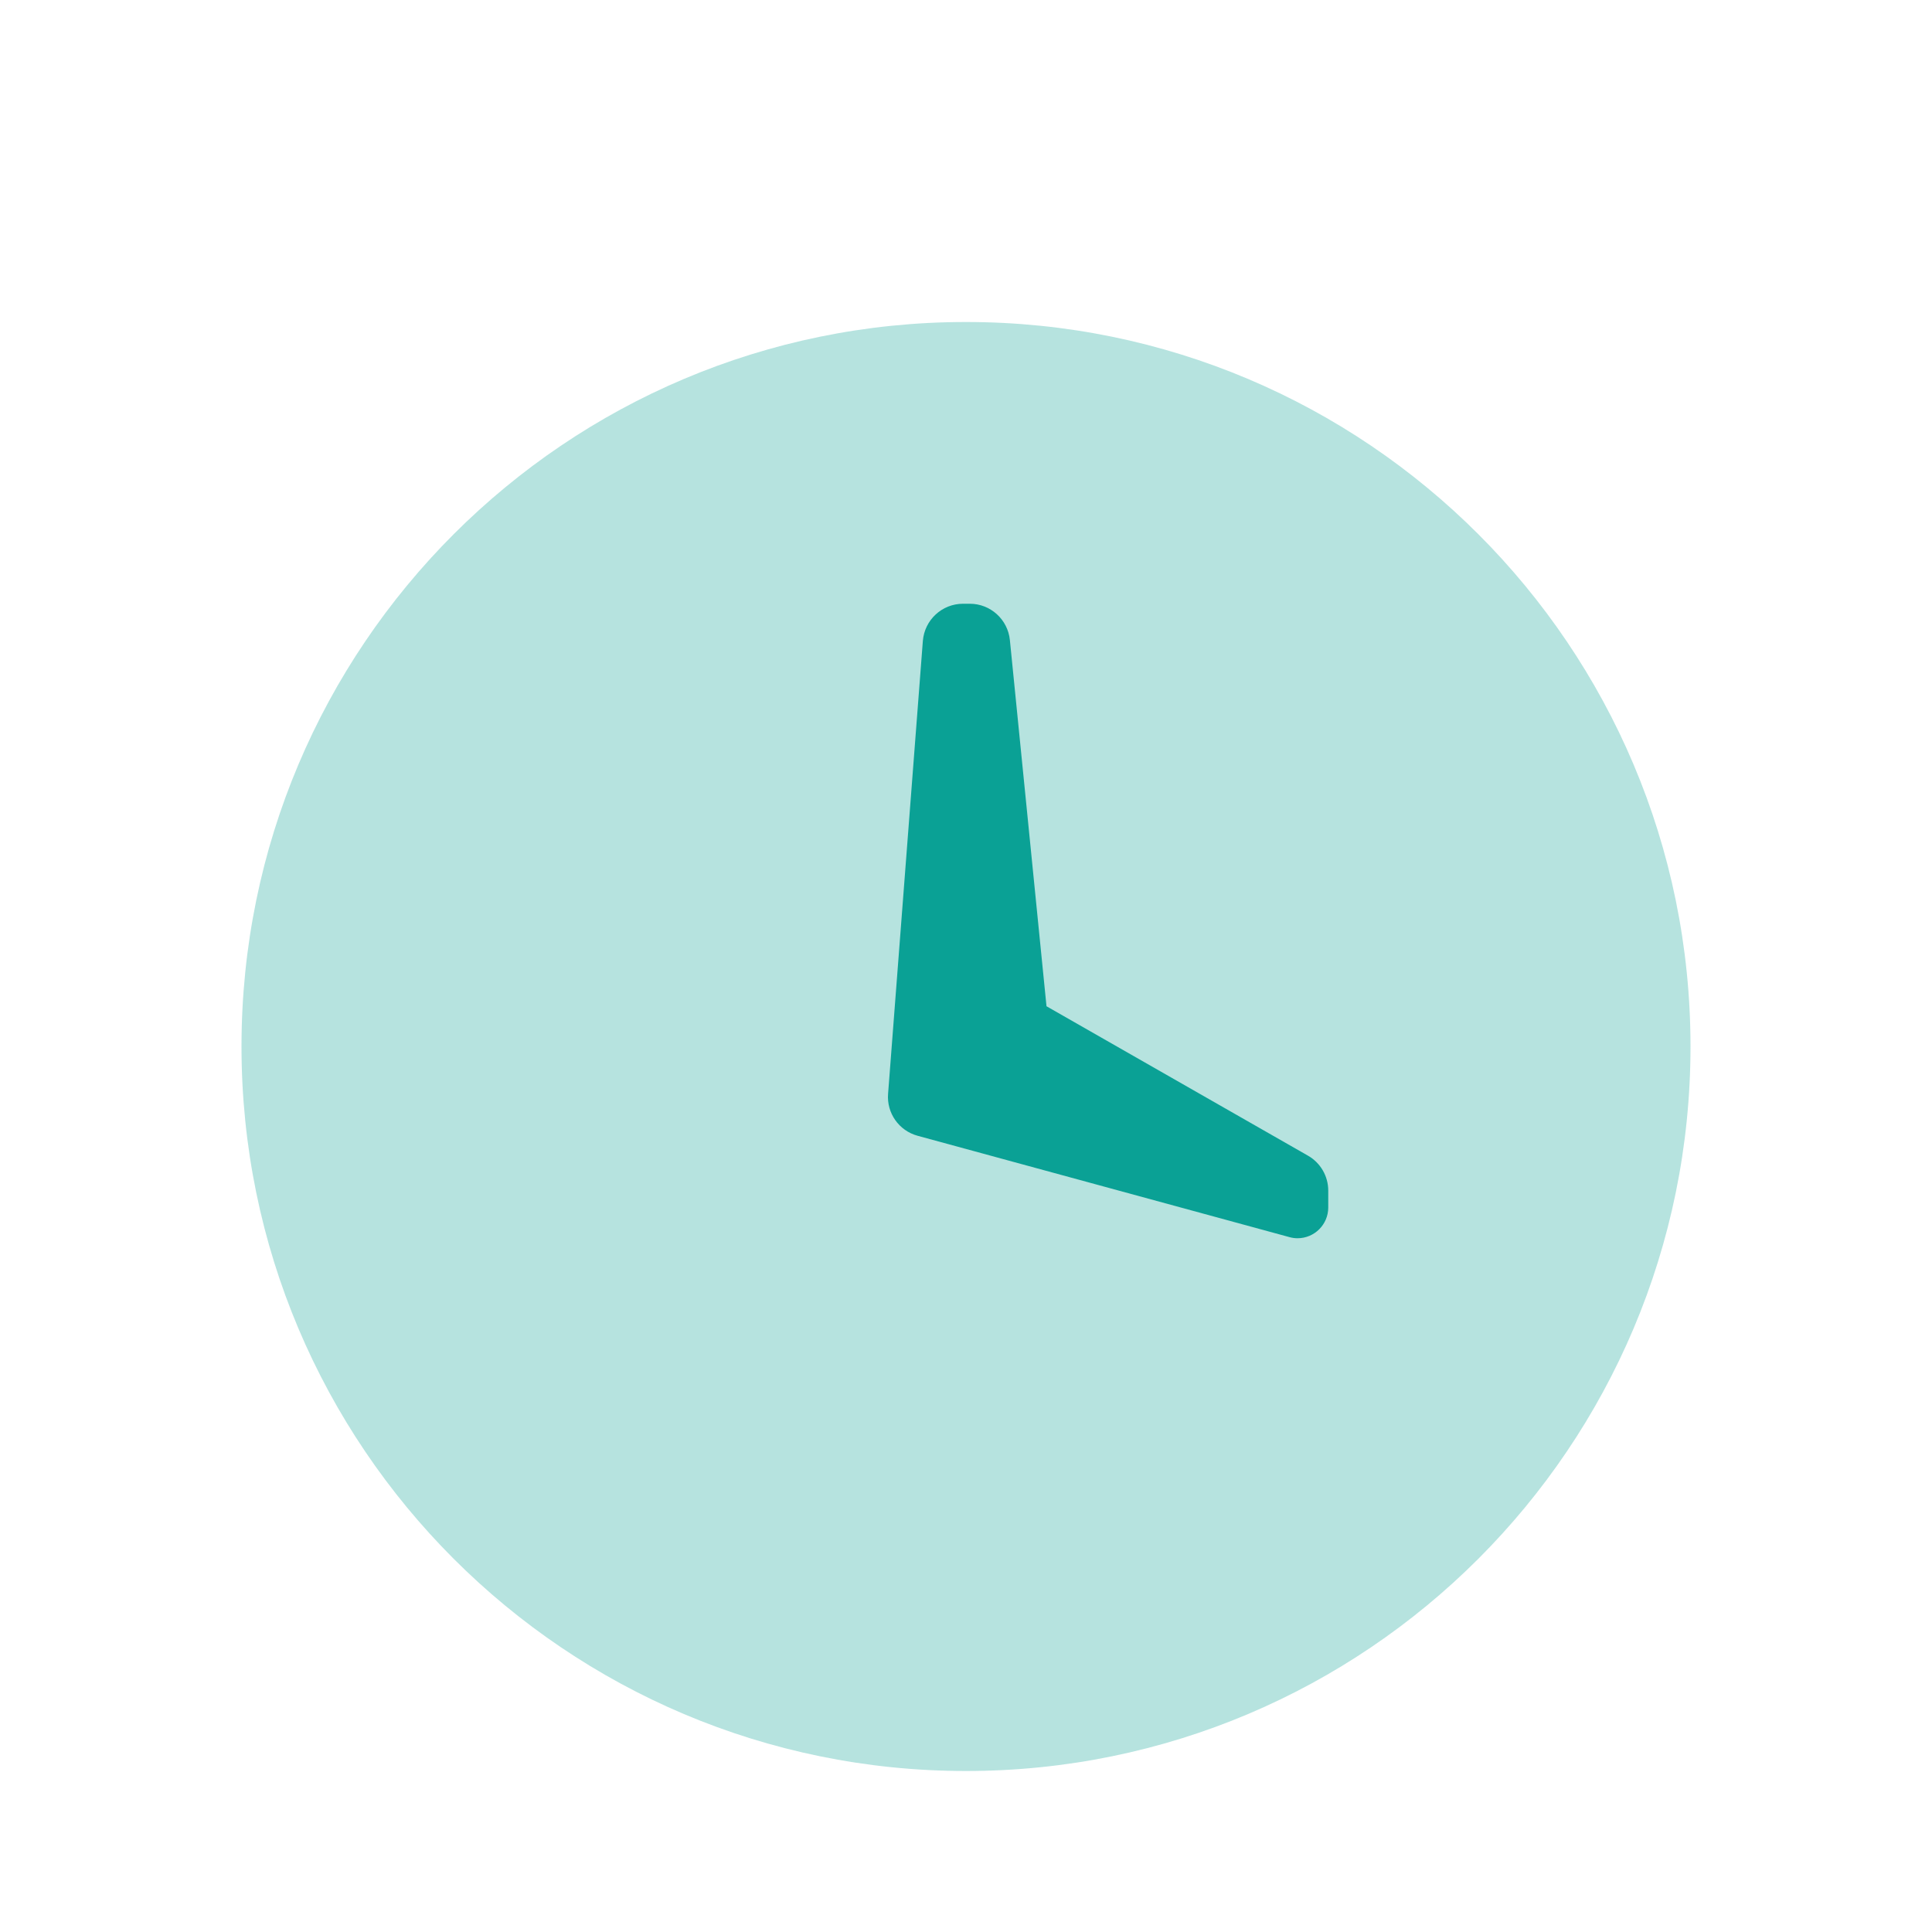
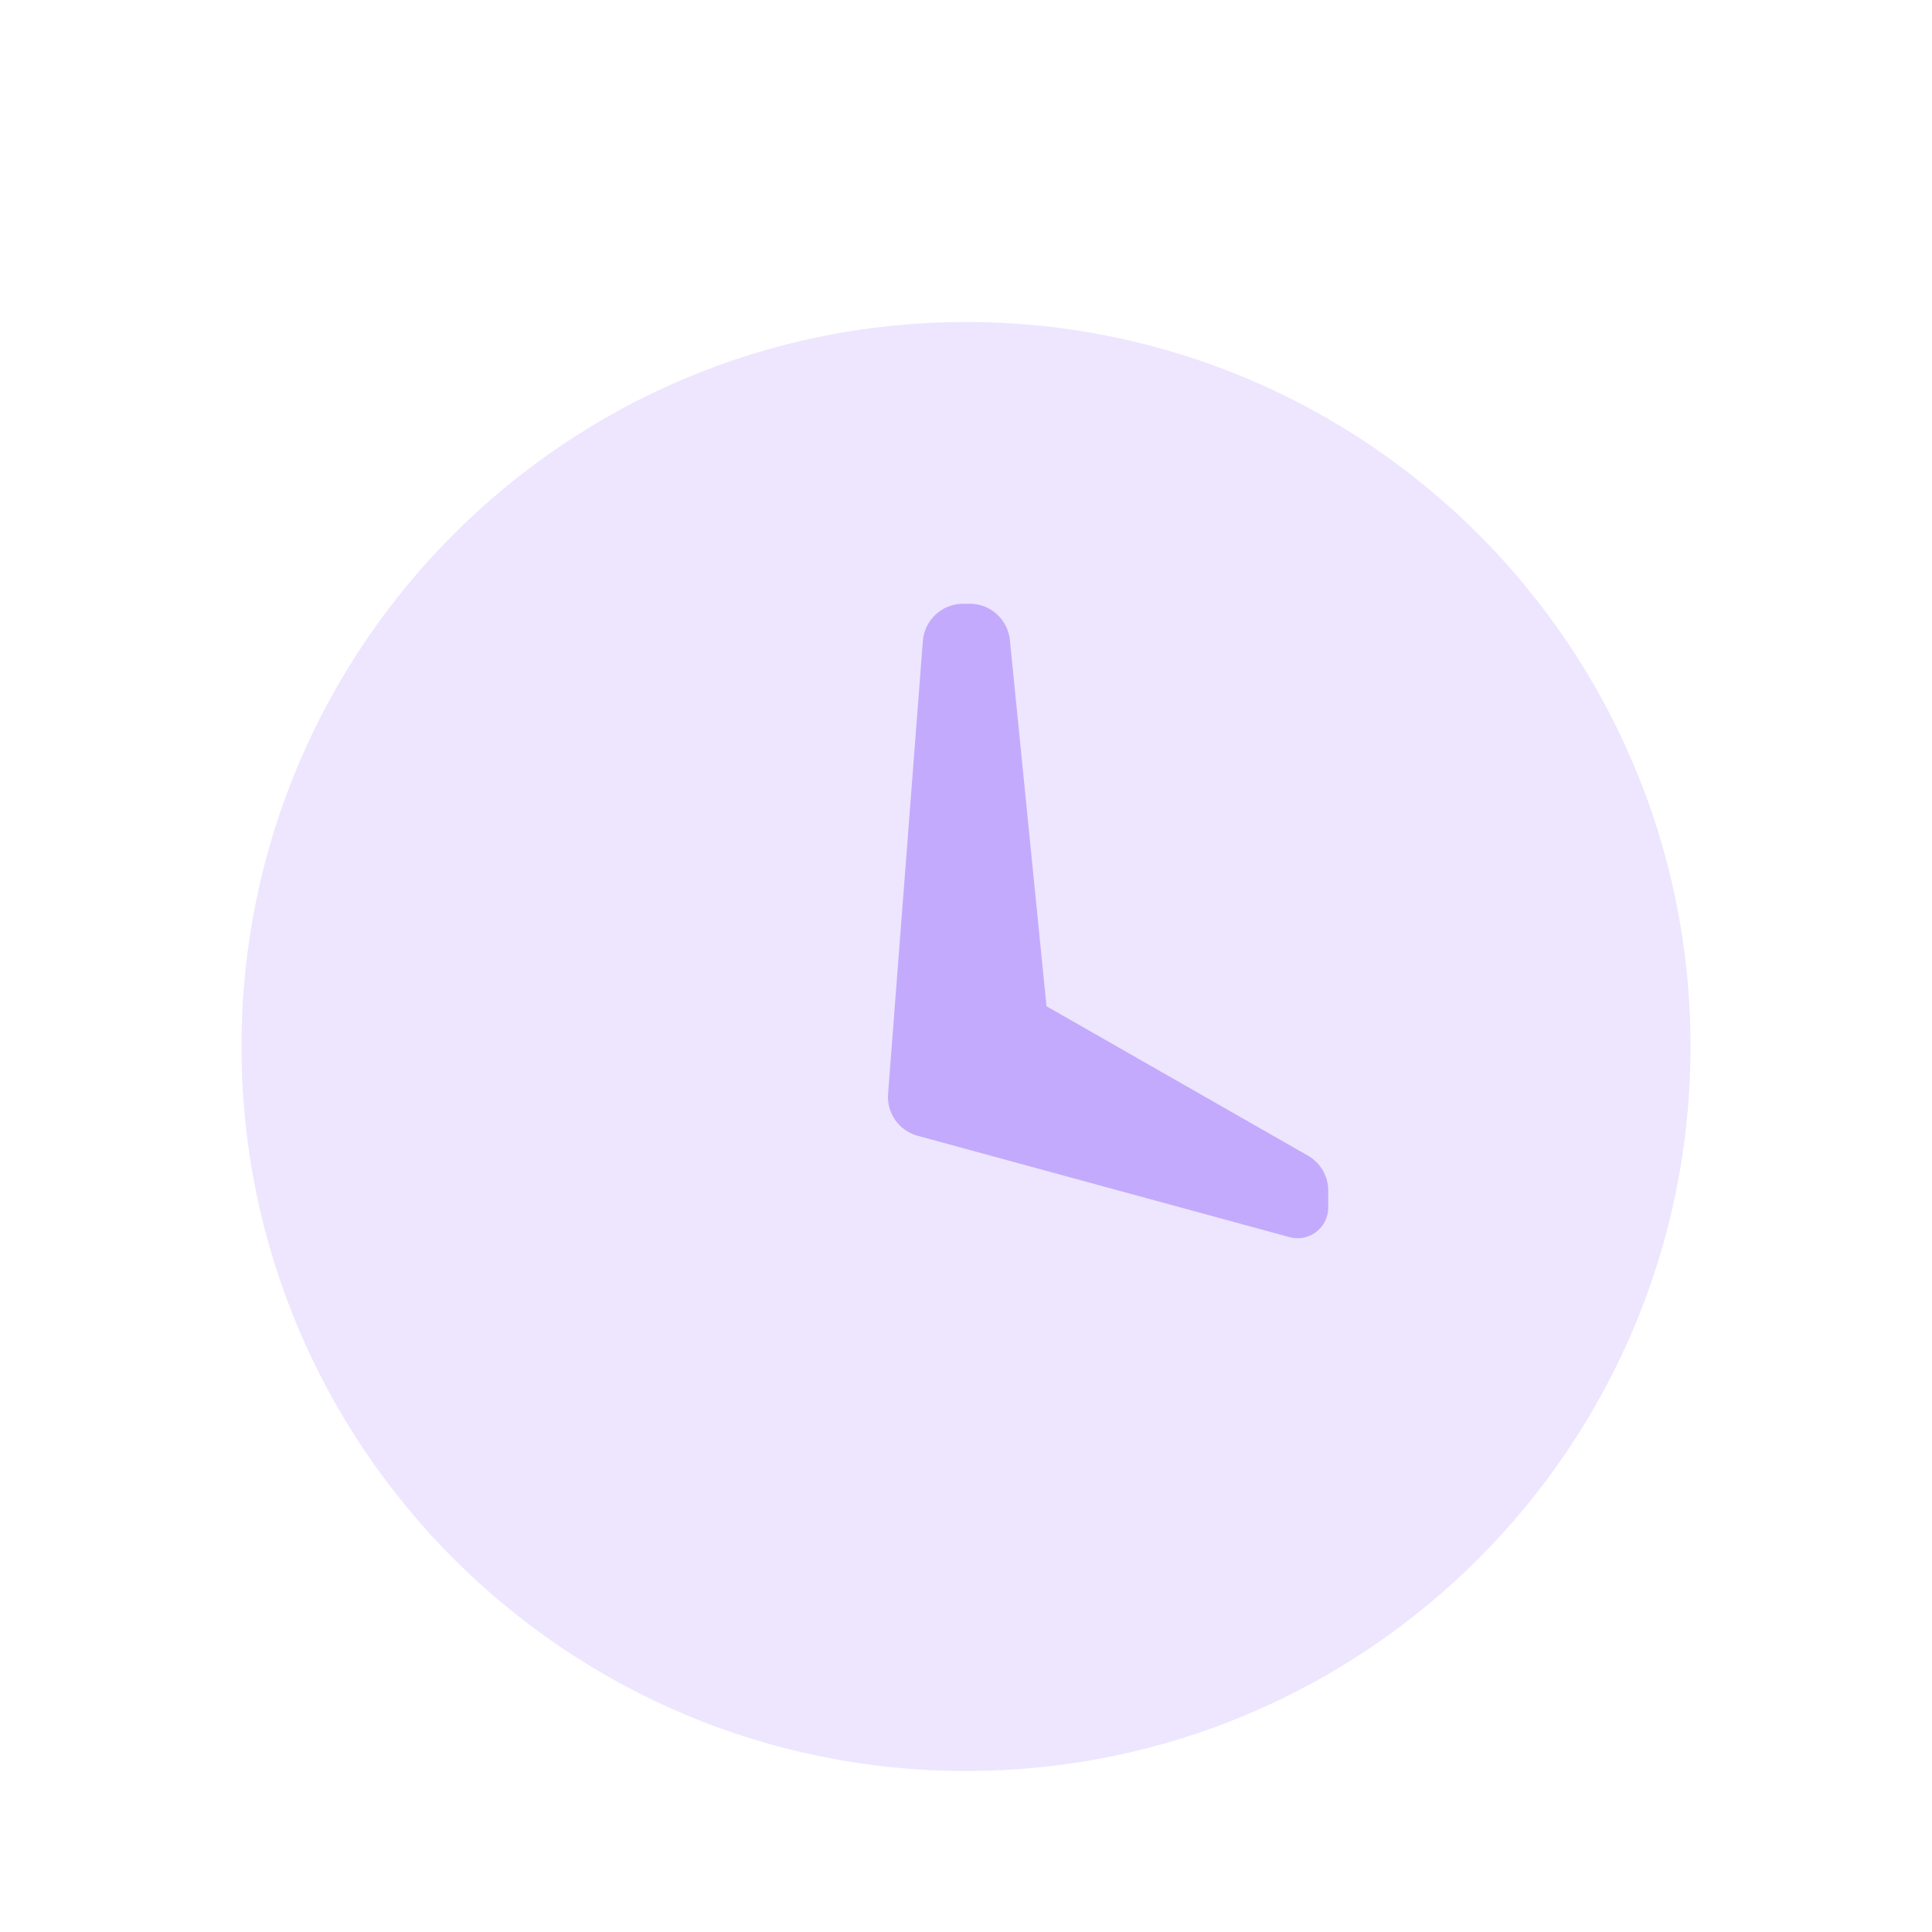
<svg xmlns="http://www.w3.org/2000/svg" width="24px" height="24px" viewBox="0 0 24 24" version="1.1">
  <defs />
  <g id="Stockholm-icons-/-Home-/-Clock" stroke="none" stroke-width="1" fill="none" fill-rule="evenodd">
    <rect id="bound" x="0" y="0" width="24" height="24" />
-     <path d="M12,22 C7.029,22 3,17.971 3,13 C3,8.029 7.029,4 12,4 C16.971,4 21,8.029 21,13 C21,17.971 16.971,22 12,22 Z" id="Mask" fill="#0aa195" opacity="0.3" />
-     <path d="M11.963,7.5 L12.048,7.5 C12.304,7.5 12.519,7.695 12.545,7.95 L13,12.5 L16.248,14.356 C16.404,14.445 16.5,14.611 16.5,14.79 L16.5,15 C16.5,15.211 16.329,15.382 16.118,15.382 C16.084,15.382 16.05,15.377 16.018,15.368 L11.399,14.109 C11.167,14.046 11.013,13.827 11.032,13.588 L11.464,7.962 C11.485,7.701 11.702,7.5 11.963,7.5 Z" id="Path-107" fill="#0aa195" />
+     <path d="M12,22 C7.029,22 3,17.971 3,13 C3,8.029 7.029,4 12,4 C16.971,4 21,8.029 21,13 C21,17.971 16.971,22 12,22 Z" id="Mask" fill="#c4aafc" opacity="0.3" />
+     <path d="M11.963,7.5 L12.048,7.5 C12.304,7.5 12.519,7.695 12.545,7.95 L13,12.5 L16.248,14.356 C16.404,14.445 16.5,14.611 16.5,14.79 L16.5,15 C16.5,15.211 16.329,15.382 16.118,15.382 C16.084,15.382 16.05,15.377 16.018,15.368 L11.399,14.109 C11.167,14.046 11.013,13.827 11.032,13.588 L11.464,7.962 C11.485,7.701 11.702,7.5 11.963,7.5 Z" id="Path-107" fill="#c4aafc" />
  </g>
</svg>
